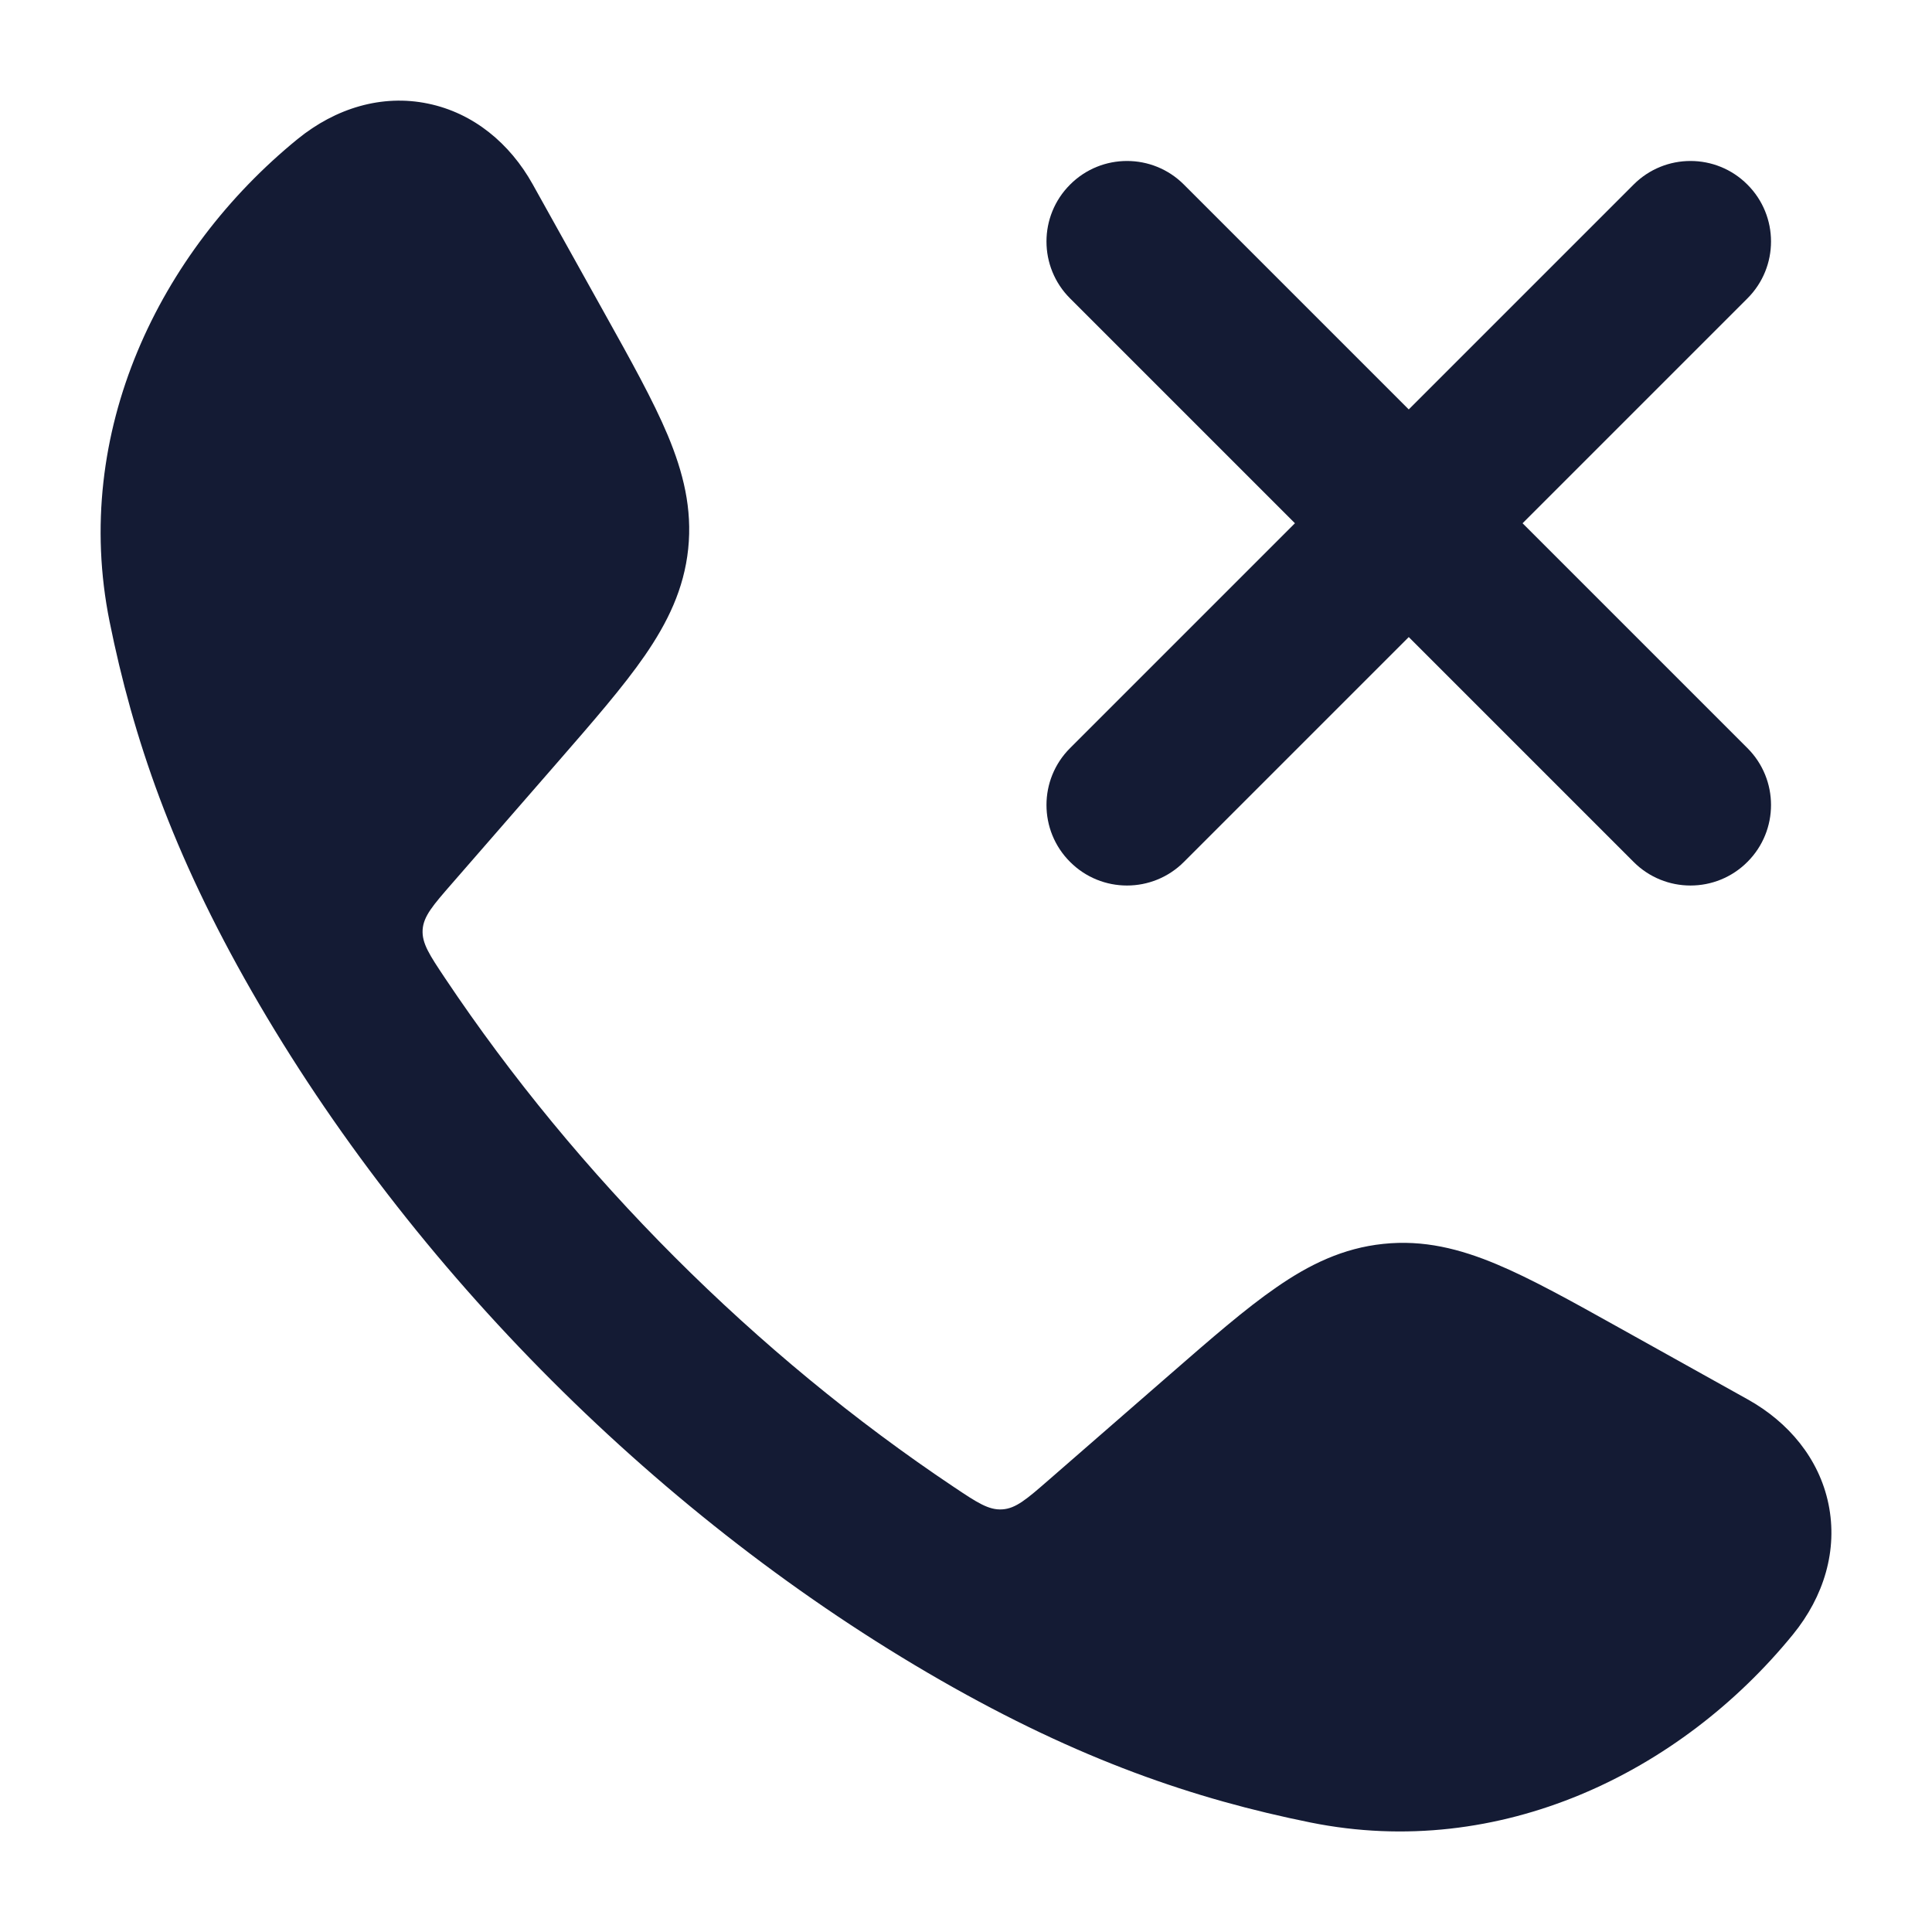
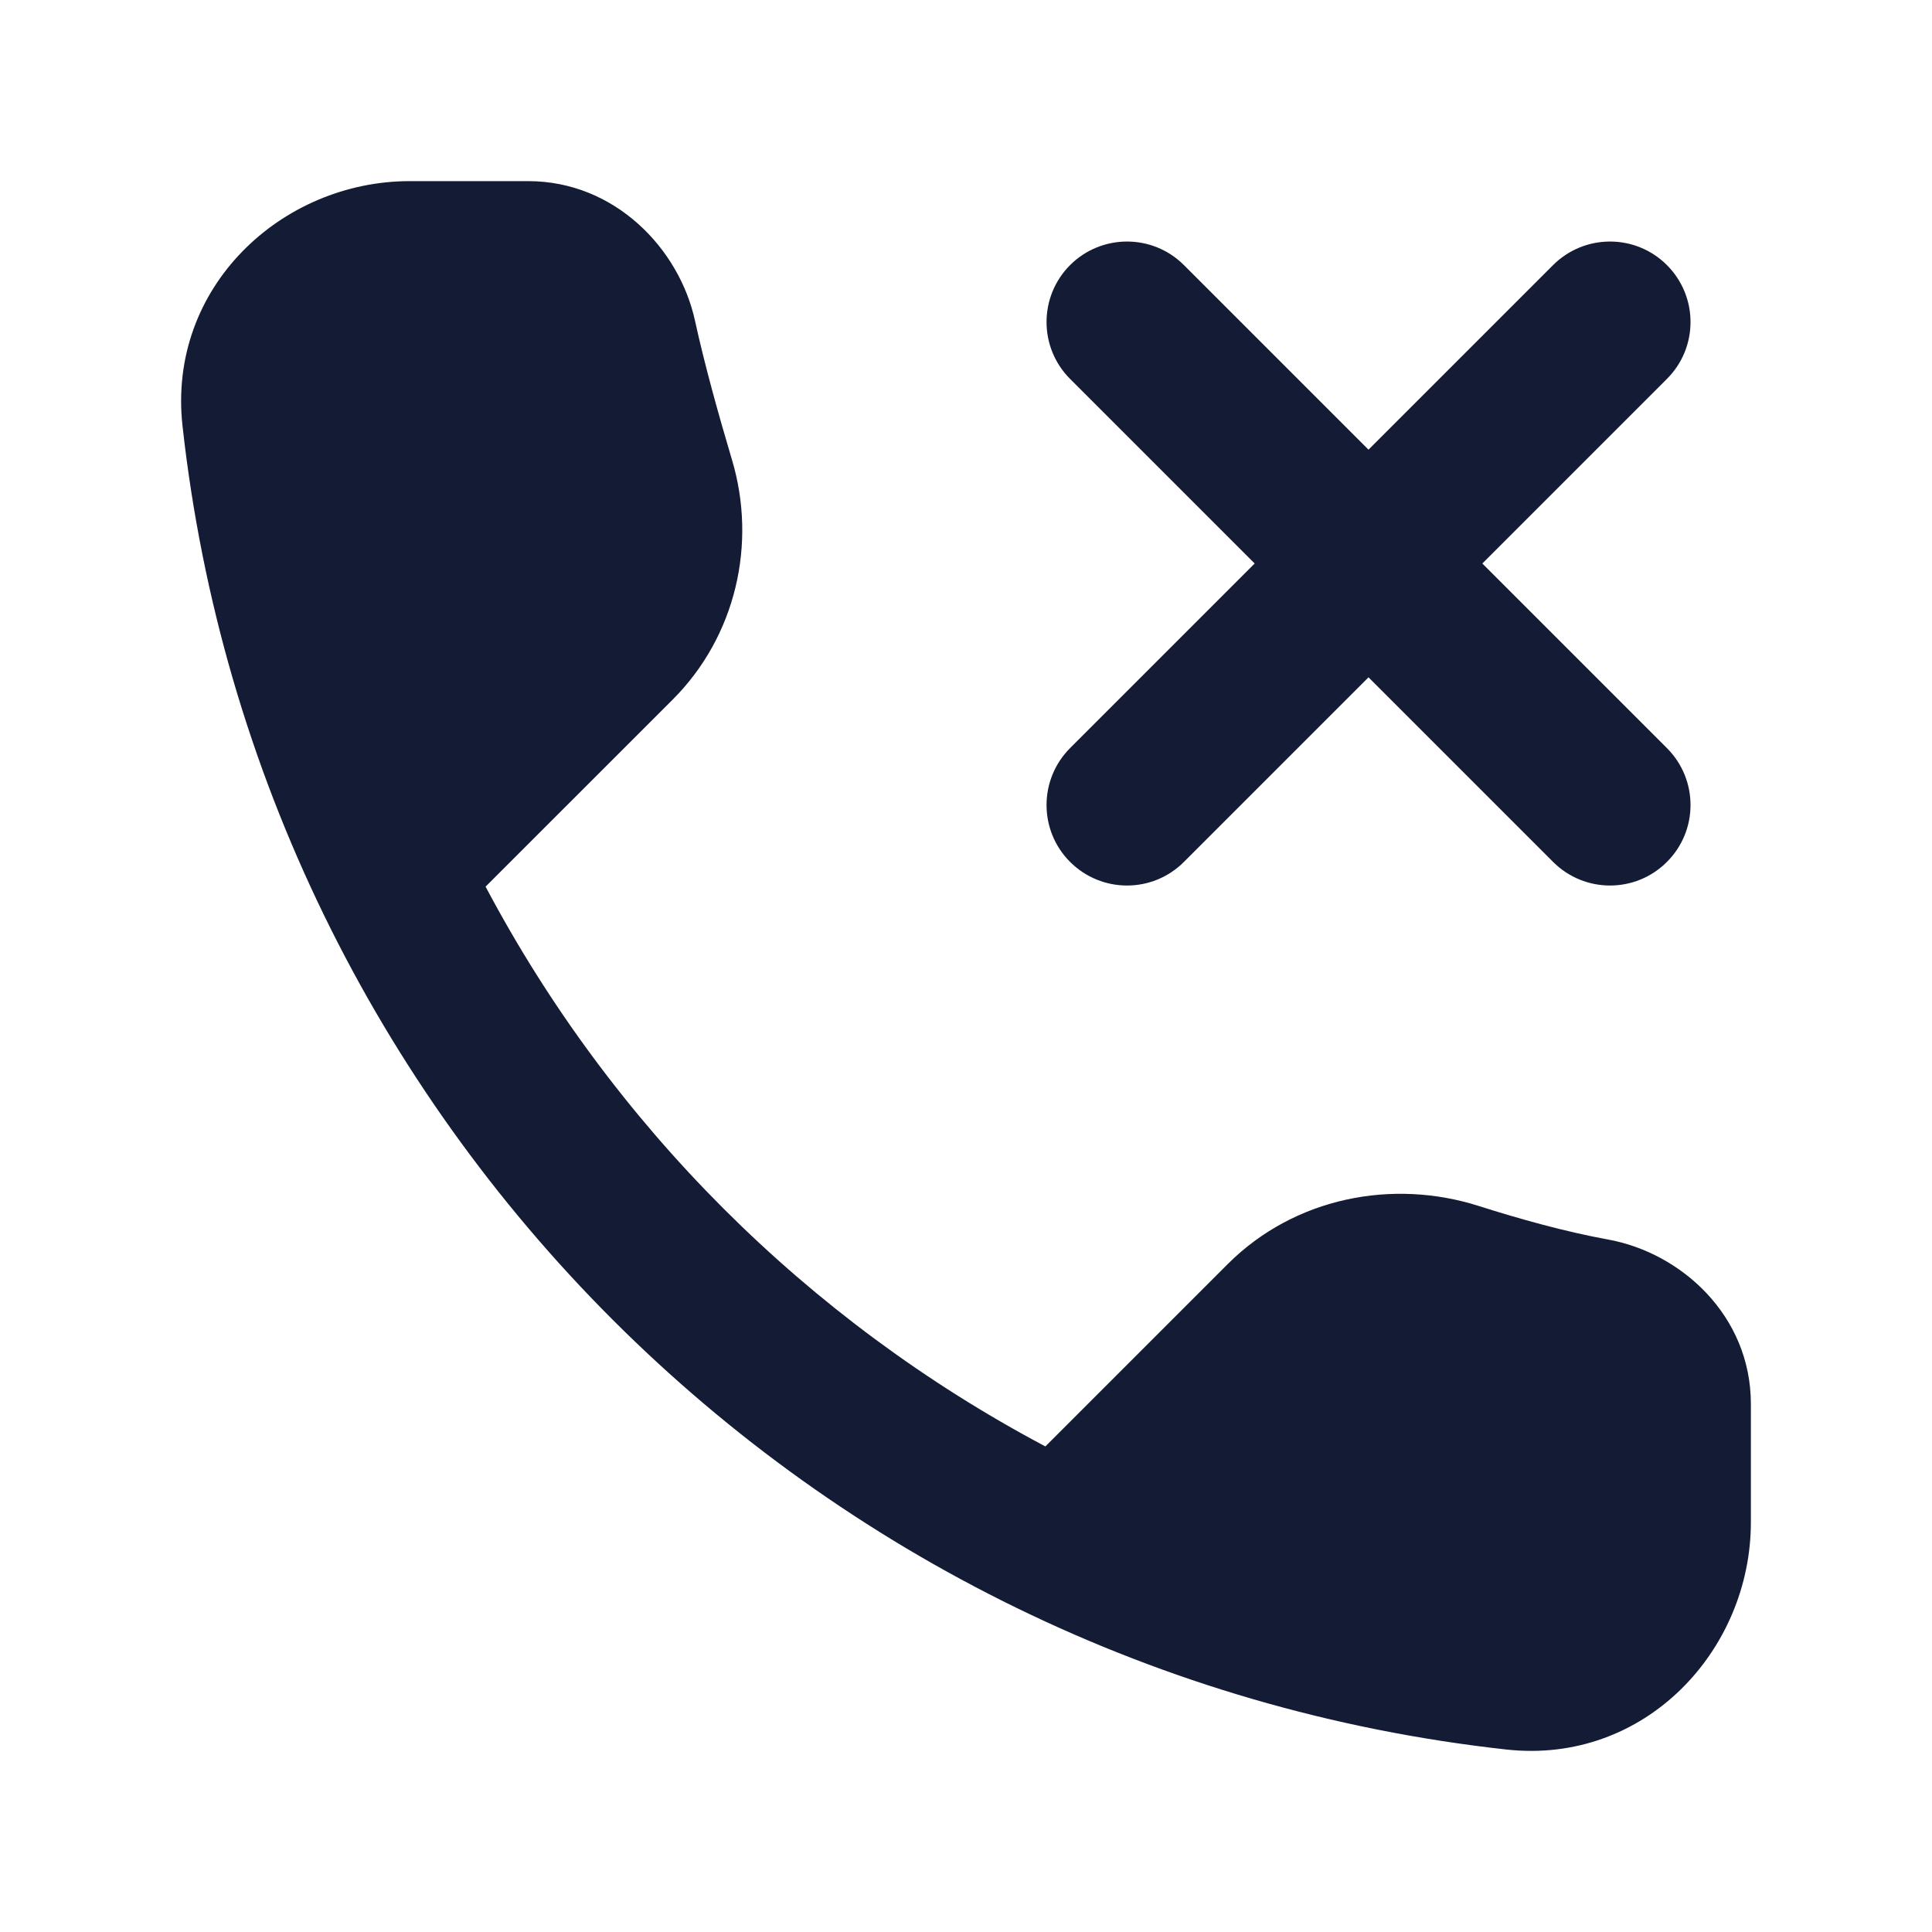
<svg xmlns="http://www.w3.org/2000/svg" width="24" height="24" viewBox="0 0 24 24" fill="none">
-   <path d="M5.317 1.287C5.884 1.404 6.335 1.784 6.616 2.287L7.509 3.89C7.838 4.48 8.115 4.977 8.296 5.409C8.487 5.867 8.601 6.318 8.549 6.818C8.497 7.317 8.292 7.735 8.01 8.144C7.744 8.529 7.371 8.958 6.927 9.468L5.614 10.976C5.379 11.246 5.261 11.381 5.25 11.55C5.24 11.719 5.336 11.863 5.529 12.152C7.173 14.611 9.388 16.827 11.849 18.472C12.137 18.665 12.282 18.761 12.45 18.75C12.619 18.74 12.755 18.622 13.025 18.387L14.533 17.074C15.043 16.63 15.472 16.256 15.857 15.991C16.265 15.708 16.684 15.504 17.183 15.452C17.683 15.399 18.134 15.513 18.592 15.705C19.024 15.886 19.521 16.163 20.111 16.492L21.713 17.385C22.216 17.666 22.597 18.117 22.714 18.683C22.832 19.256 22.658 19.832 22.272 20.305C20.873 22.021 18.632 23.114 16.281 22.64C14.836 22.348 13.41 21.862 11.685 20.873C8.22 18.886 5.113 15.777 3.128 12.316C2.138 10.591 1.653 9.165 1.361 7.72C0.887 5.369 1.98 3.127 3.696 1.728C4.169 1.343 4.745 1.168 5.317 1.287Z" fill="#141B34" />
-   <path fill-rule="evenodd" clip-rule="evenodd" d="M13.293 2.293C13.683 1.902 14.317 1.902 14.707 2.293L17.5 5.086L20.293 2.293C20.683 1.902 21.317 1.902 21.707 2.293C22.098 2.683 22.098 3.317 21.707 3.707L18.914 6.5L21.707 9.293C22.098 9.683 22.098 10.317 21.707 10.707C21.317 11.098 20.683 11.098 20.293 10.707L17.5 7.914L14.707 10.707C14.317 11.098 13.683 11.098 13.293 10.707C12.902 10.317 12.902 9.683 13.293 9.293L16.086 6.5L13.293 3.707C12.902 3.317 12.902 2.683 13.293 2.293Z" fill="#141B34" />
+   <path d="M18.711 21.733C20.436 21.924 21.75 20.499 21.75 18.91V17.44C21.75 16.343 20.884 15.563 19.977 15.398C19.447 15.302 18.869 15.14 18.369 14.981C17.306 14.642 16.086 14.869 15.25 15.704L12.986 17.968C10.028 16.401 7.598 13.972 6.032 11.014L8.354 8.693C9.143 7.905 9.404 6.753 9.093 5.712C8.929 5.163 8.751 4.522 8.634 3.986C8.439 3.089 7.638 2.25 6.561 2.25H5.09C3.502 2.25 2.077 3.564 2.267 5.289C3.221 13.925 10.076 20.78 18.711 21.733Z" fill="#141B34" />
+   <path d="M19.293 3.293C19.684 2.903 20.317 2.903 20.707 3.293C21.098 3.684 21.098 4.317 20.707 4.707L18.414 7L20.707 9.293C21.098 9.684 21.098 10.317 20.707 10.707C20.317 11.098 19.684 11.098 19.293 10.707L17 8.414L14.707 10.707C14.317 11.098 13.684 11.098 13.293 10.707C12.903 10.317 12.903 9.684 13.293 9.293L15.586 7L13.293 4.707C12.903 4.317 12.903 3.684 13.293 3.293C13.684 2.903 14.317 2.903 14.707 3.293L17 5.586L19.293 3.293Z" fill="#141B34" />
</svg>
